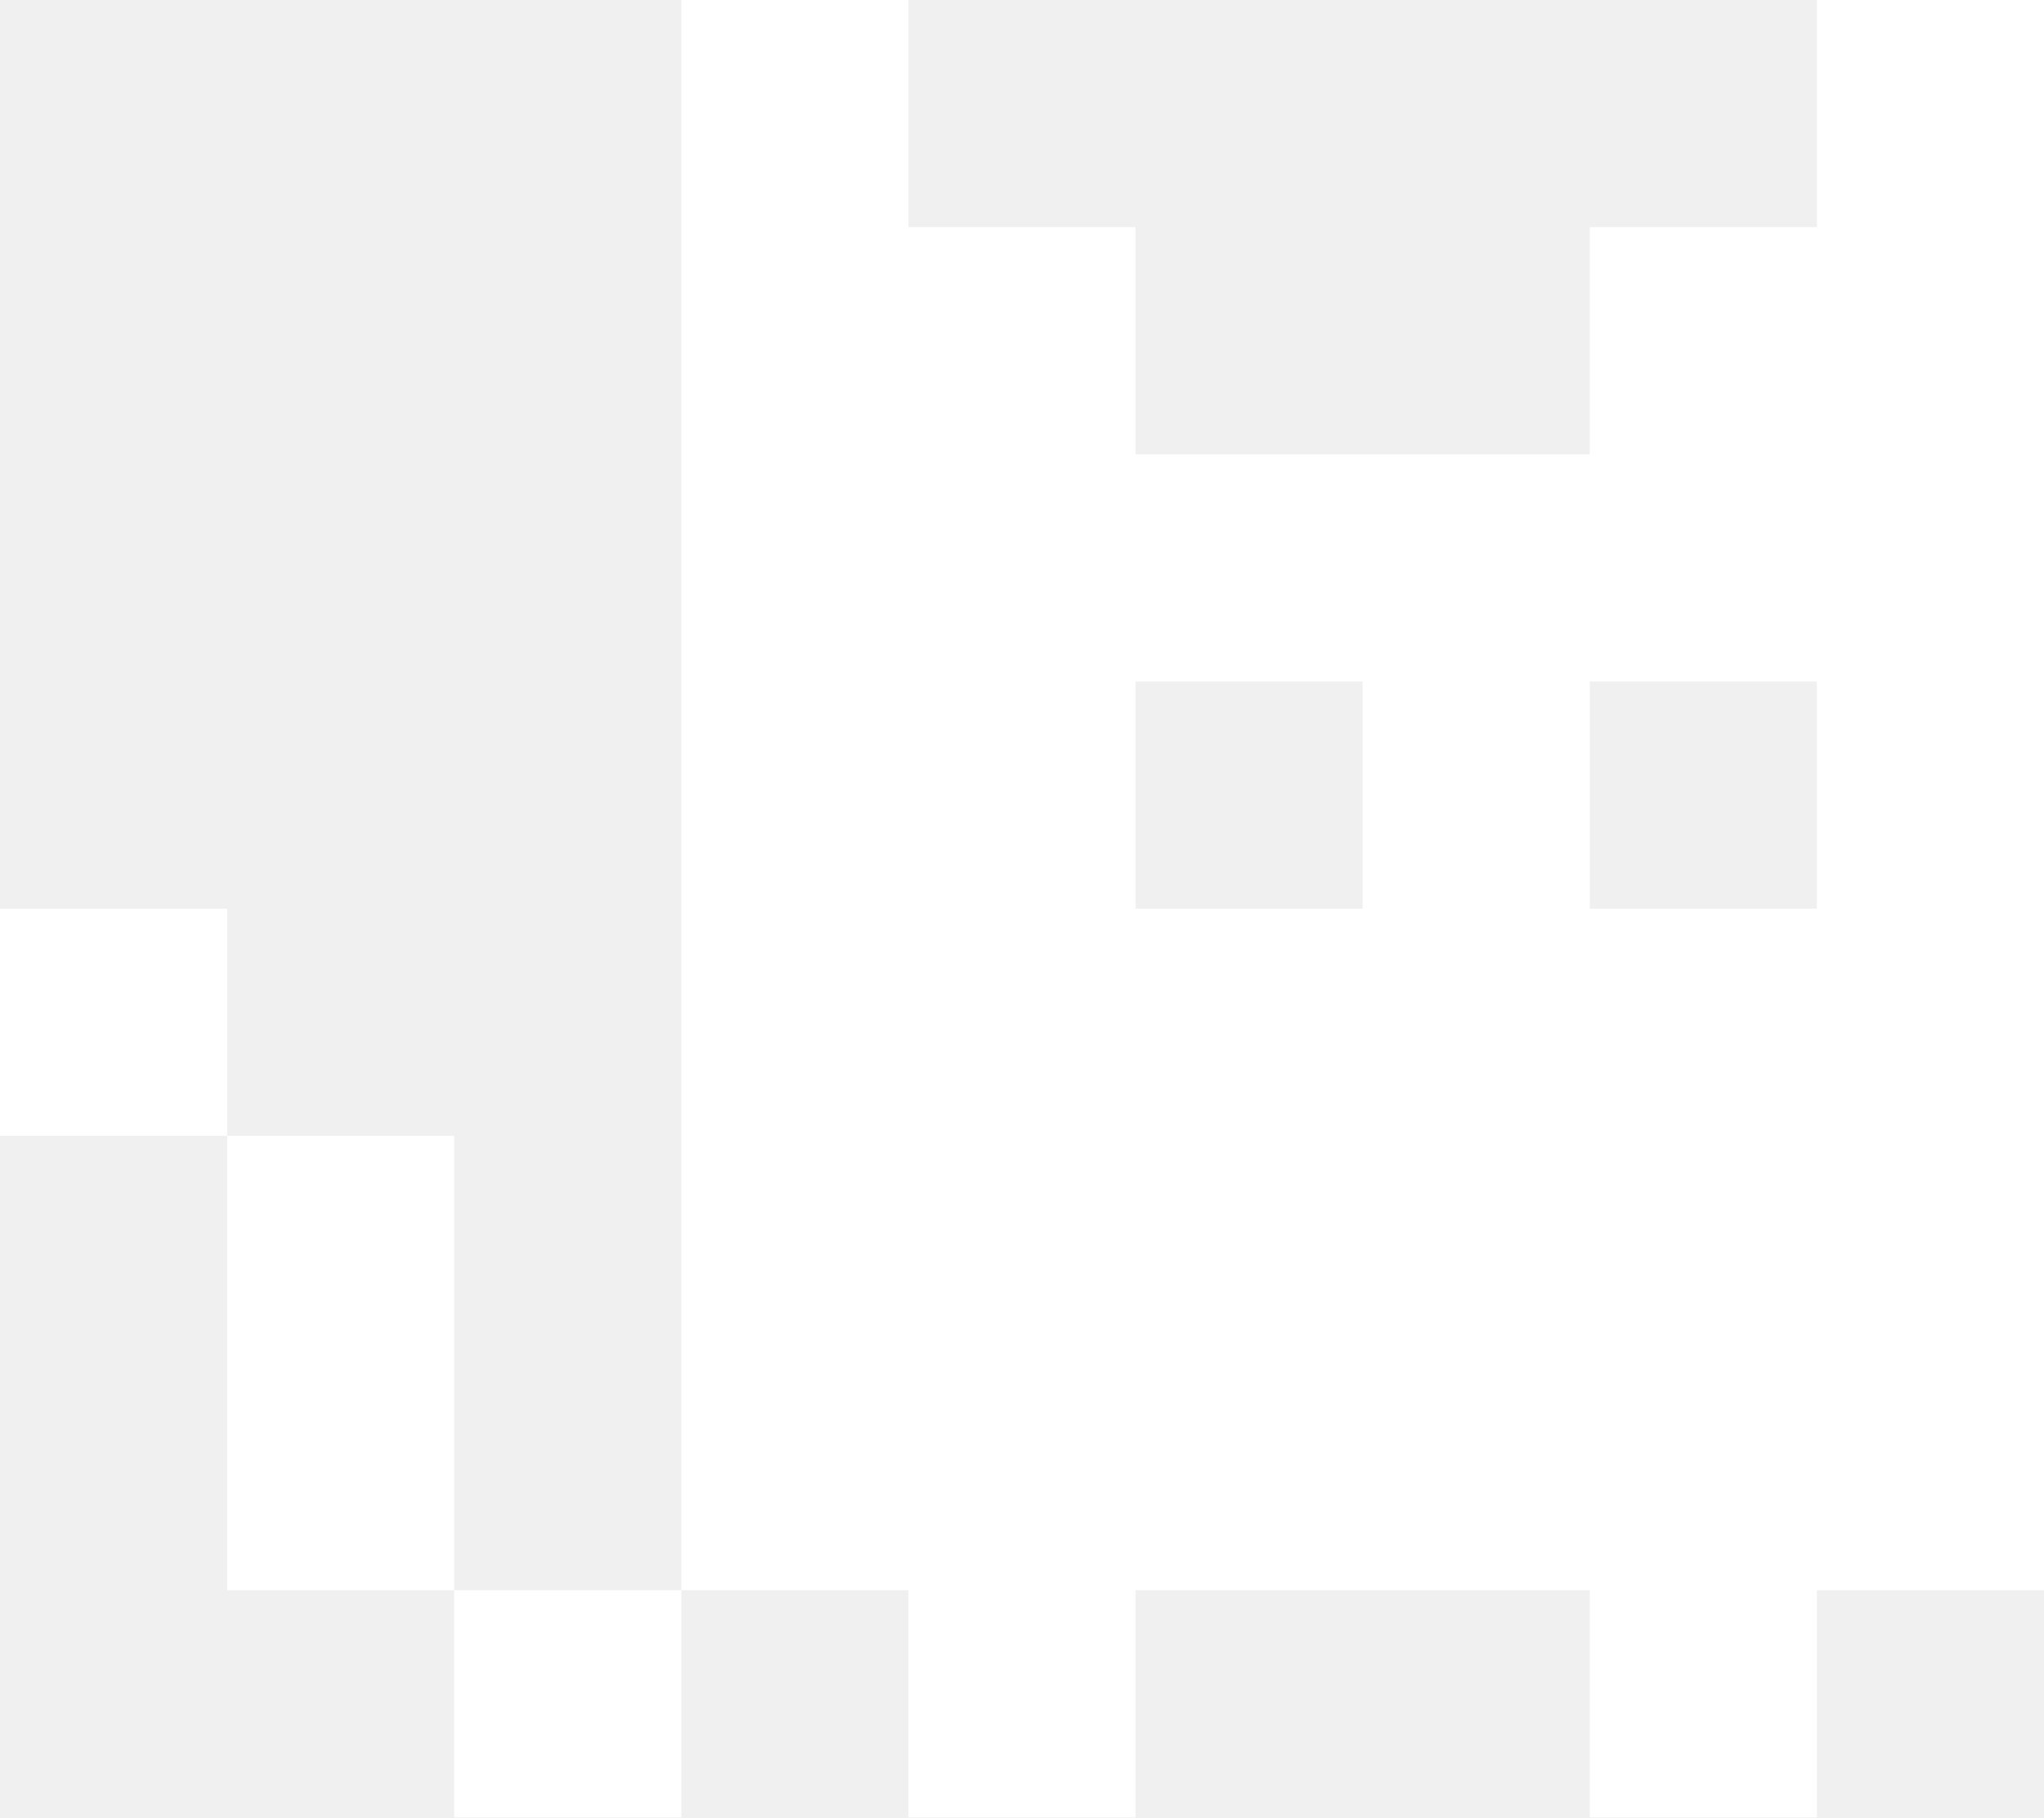
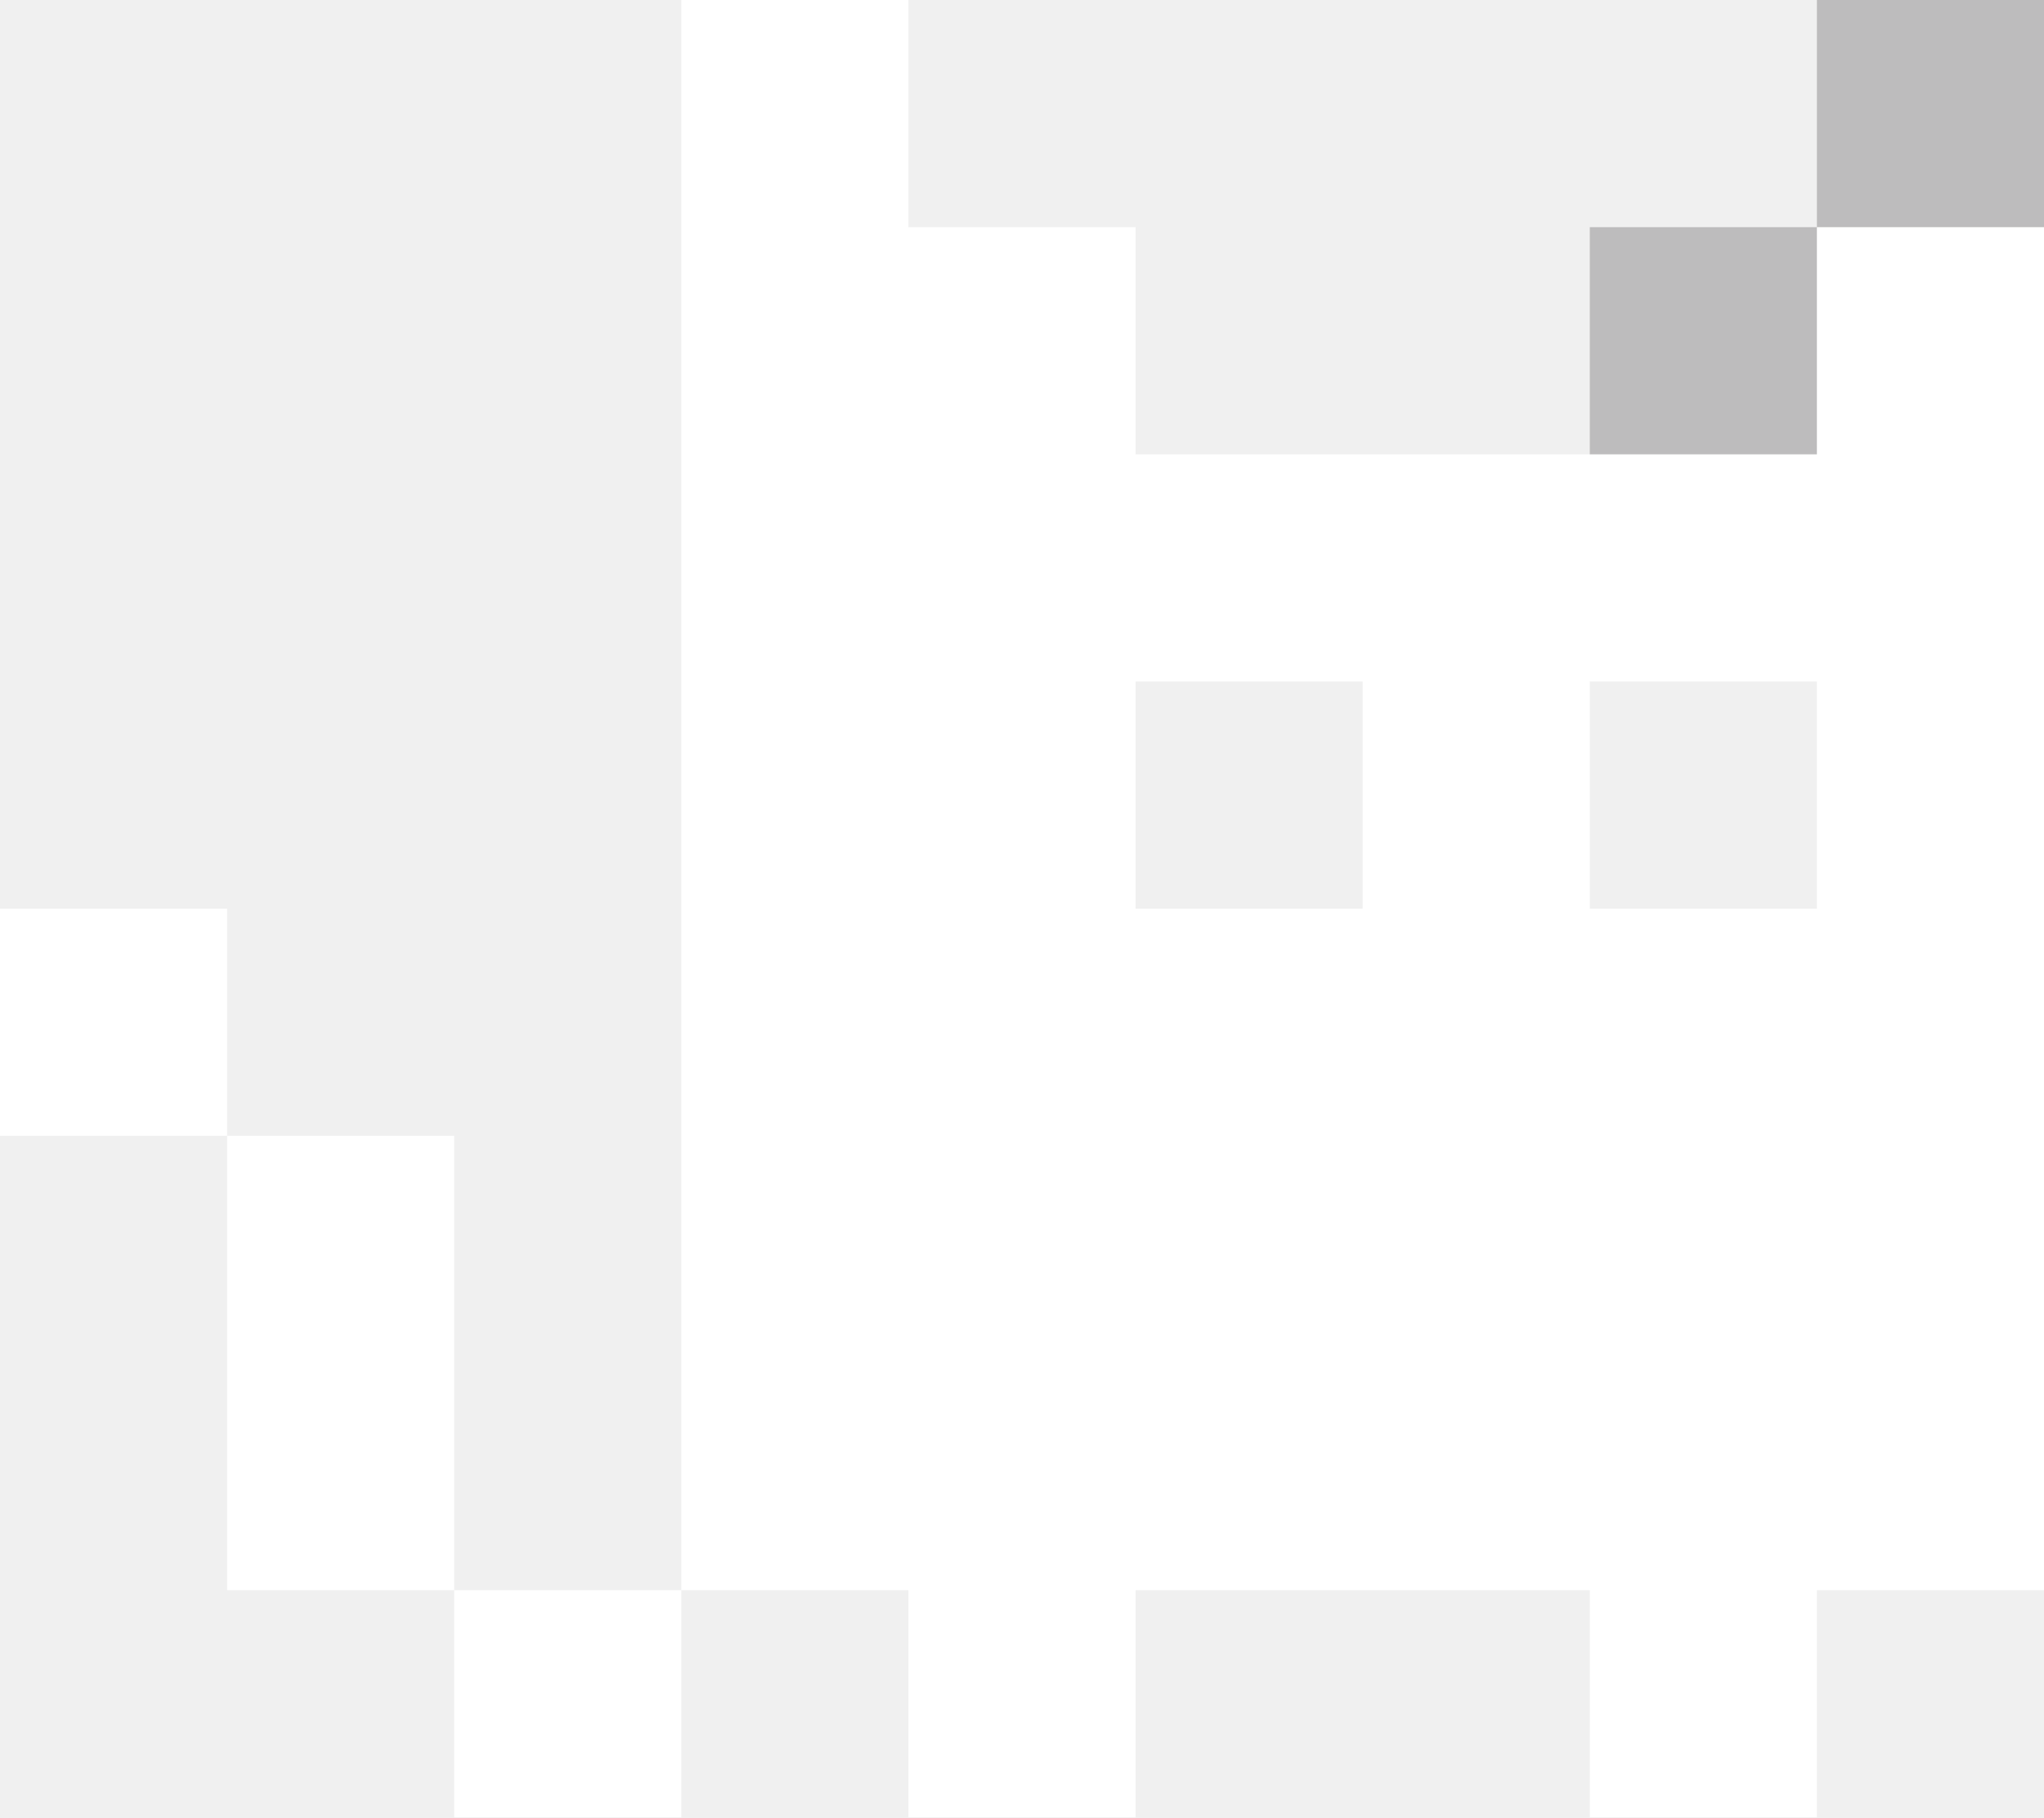
<svg xmlns="http://www.w3.org/2000/svg" version="1.1" id="Layer_1" x="0px" y="0px" viewBox="0 0 342.9 304.8" style="enable-background:new 0 0 342.9 304.8;" xml:space="preserve">
  <style type="text/css">
	.st0{fill:#FFFFFF;}
+ 	.st1{opacity:0.3;fill:#231F20;}
</style>
  <g>
-     <polygon class="st0" points="76.2,190.5 38.1,190.5 38.1,228.6 38.1,266.7 76.2,266.7 76.2,228.6  " />
-     <rect y="152.4" class="st0" width="38.1" height="38.1" />
-     <rect x="76.2" y="266.7" class="st0" width="38.1" height="38.1" />
-     <path class="st0" d="M304.8,0v38.1h-38.1v38.1h-38.1h-38.1V38.1h-38.1V0h-38.1v38.1v38.1v38.1v38.1v38.1v38.1v38.1h38.1v38.1h38.1   v-38.1h38.1h38.1v38.1h38.1v-38.1h38.1v-38.1v-38.1v-38.1v-38.1V76.2V38.1V0H304.8z M228.6,114.3v38.1h-38.1v-38.1H228.6z    M304.8,152.4h-38.1v-38.1h38.1V152.4z" />
+     <g>
+       <polygon class="st0" points="76.2,190.5 38.1,190.5 38.1,228.6 38.1,266.7 76.2,266.7 76.2,228.6   " />
+       <rect y="152.4" class="st0" width="38.1" height="38.1" />
+       <rect x="76.2" y="266.7" class="st0" width="38.1" height="38.1" />
+       <path class="st0" d="M304.8,0v38.1h-38.1v38.1h-38.1h-38.1V38.1h-38.1V0h-38.1v38.1v38.1v38.1v38.1v38.1v38.1v38.1h38.1v38.1h38.1    v-38.1h38.1h38.1v38.1h38.1v-38.1h38.1v-38.1v-38.1v-38.1v-38.1V76.2V38.1V0H304.8z M228.6,114.3v38.1h-38.1v-38.1    C190.5,114.3,228.6,114.3,228.6,114.3z M304.8,152.4h-38.1v-38.1h38.1V152.4z" />
+     </g>
+     <rect x="266.7" y="38.1" class="st1" width="38.1" height="38.1" />
+     <rect x="304.8" y="0" class="st1" width="38.1" height="38.1" />
  </g>
</svg>
